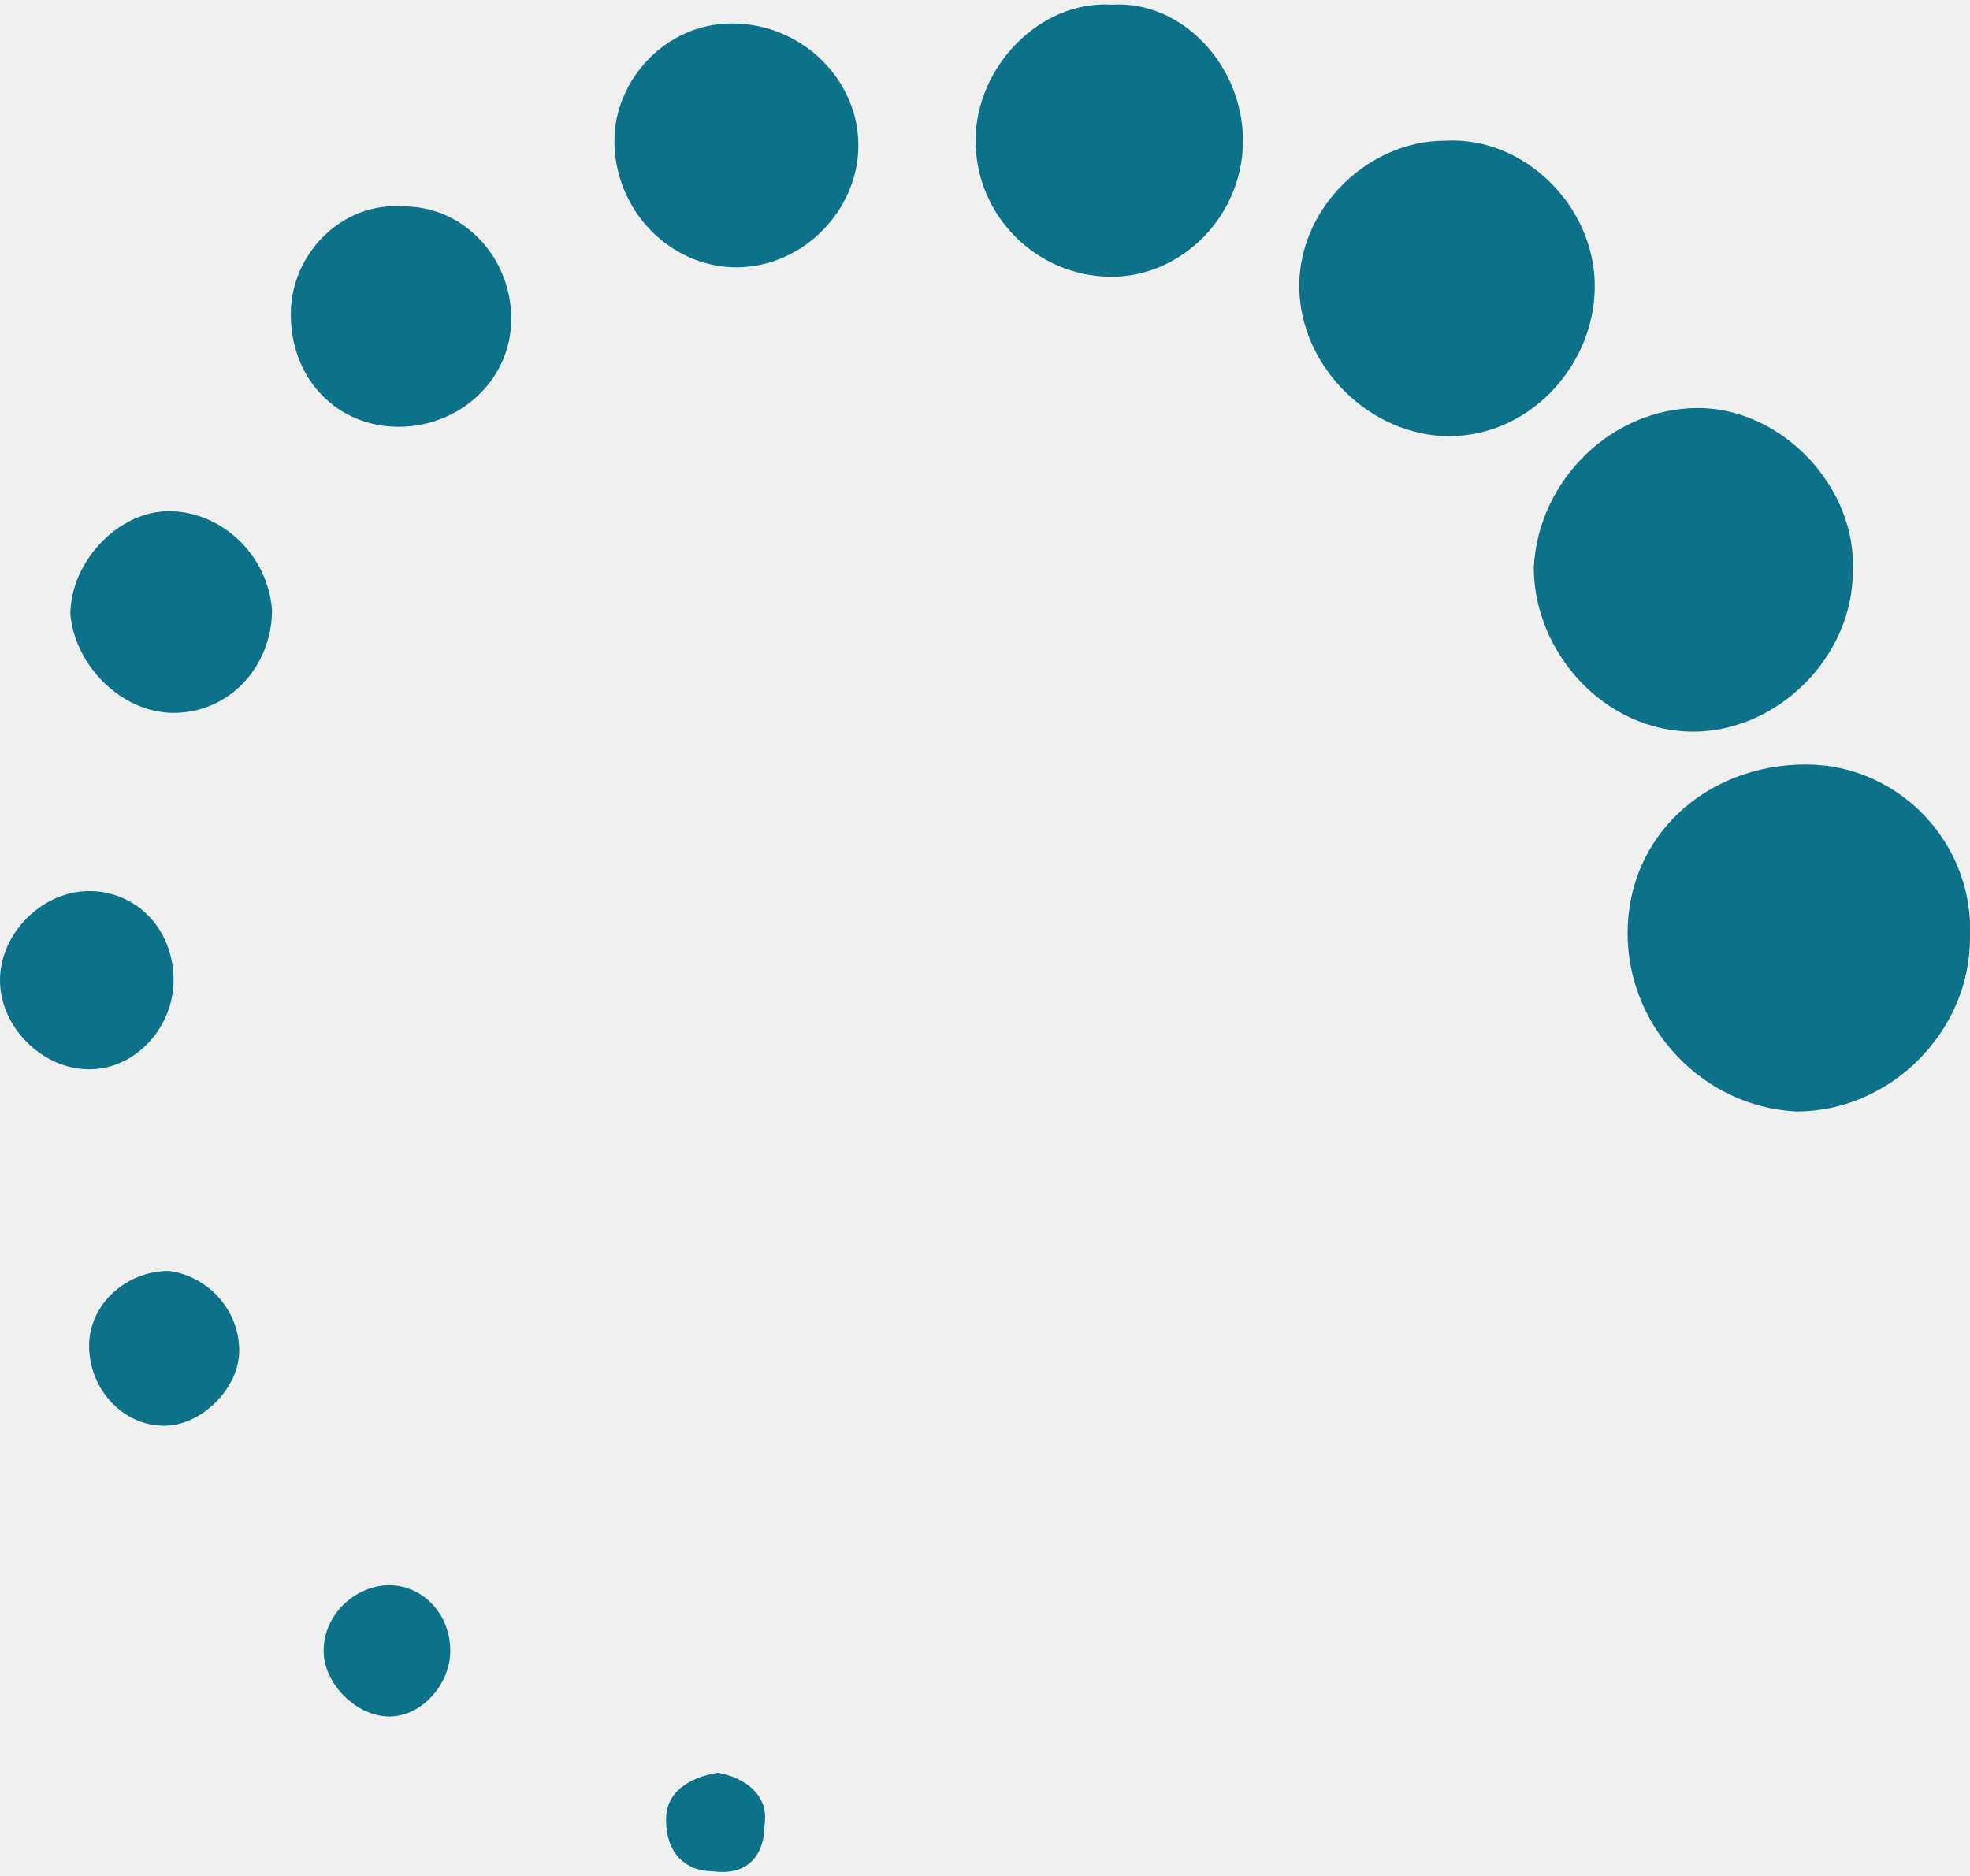
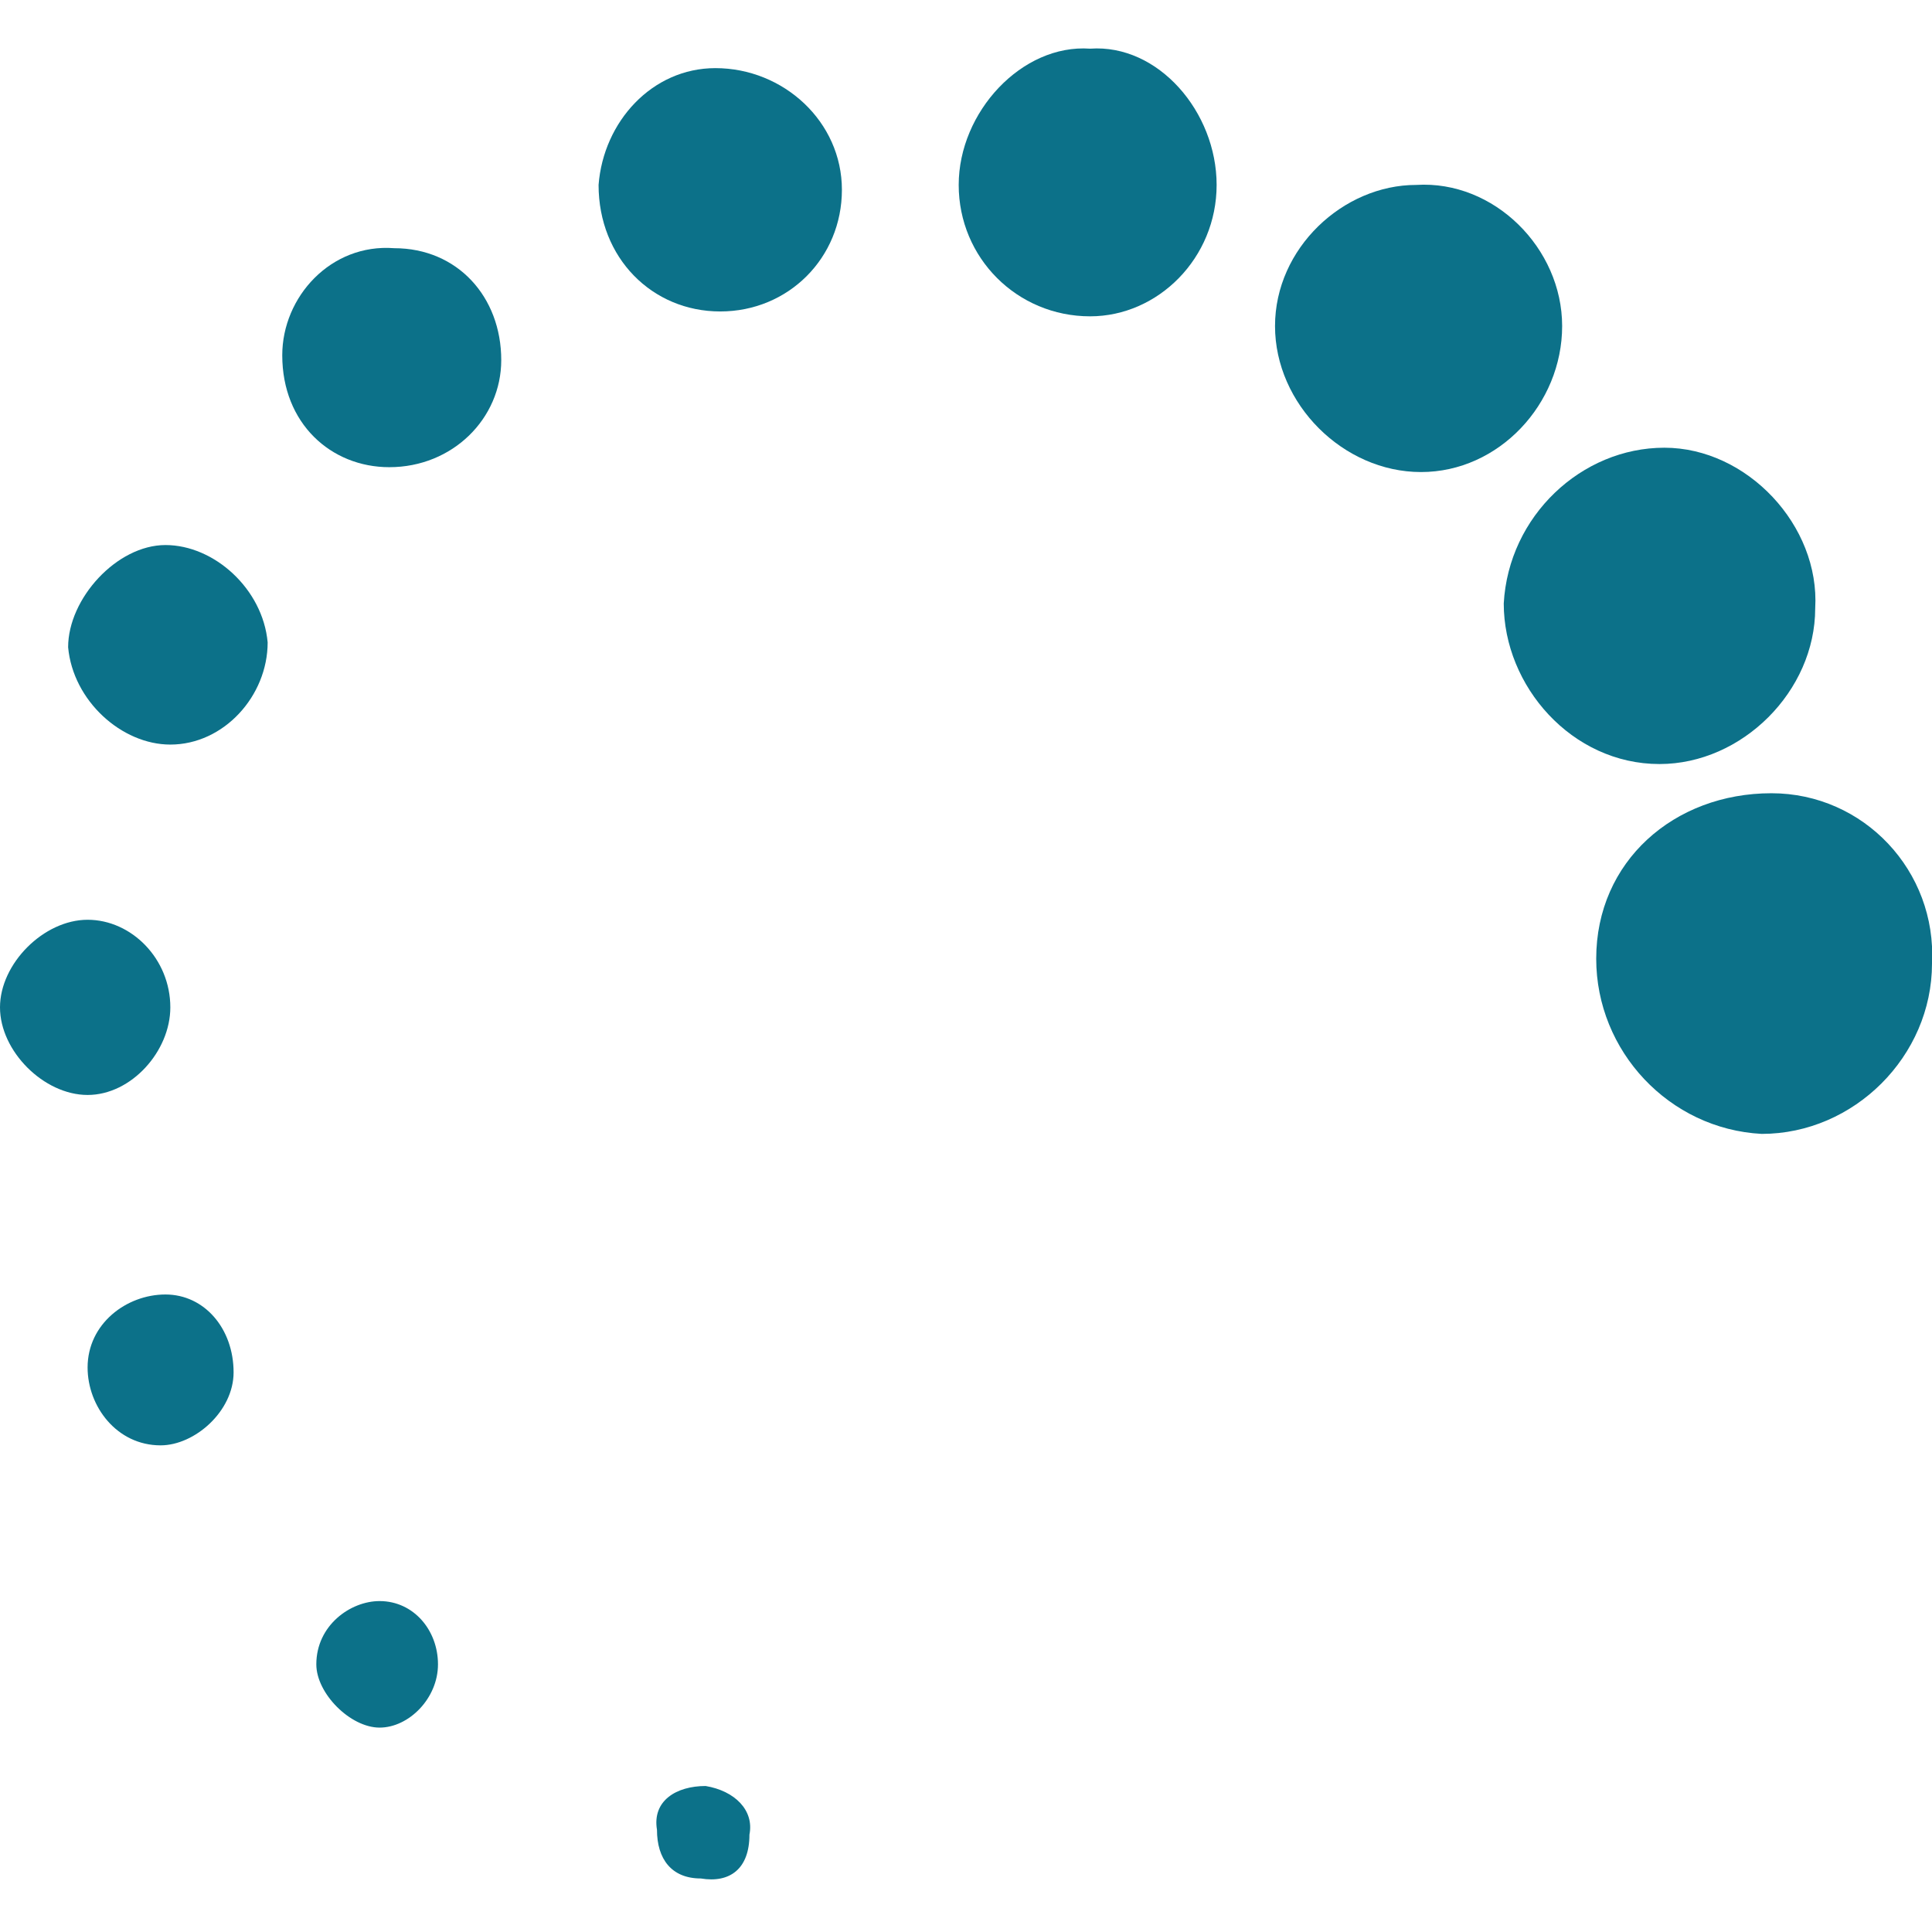
- <svg xmlns="http://www.w3.org/2000/svg" version="1.1" id="Calque_1" x="0px" y="0px" viewBox="0 0 42 40" style="enable-background:new 0 0 42 40;" xml:space="preserve">
+ <svg xmlns="http://www.w3.org/2000/svg" version="1.1" id="Calque_1" x="0px" y="0px" viewBox="0 0 39.7 39.7" style="enable-background:new 0 0 39.7 39.7;" xml:space="preserve">
  <style type="text/css">
- 	.st0{fill:#0C7189;}
+ 	.st0{fill:#FFFFFF;}
+ 	.st1{fill:#0C7189;}
</style>
+   <rect class="st0" width="39.7" height="39.7" />
  <g>
-     <path class="st0" d="M34.7,19.9c0-2.1,1.7-3.6,3.8-3.6c2,0,3.6,1.7,3.5,3.7c0,2-1.7,3.7-3.7,3.7C36.3,23.6,34.7,21.9,34.7,19.9z" />
-     <path class="st0" d="M36.2,8.7c1.8,0,3.4,1.7,3.3,3.5c0,1.8-1.6,3.4-3.4,3.4c-1.9,0-3.4-1.7-3.4-3.5C32.8,10.2,34.4,8.7,36.2,8.7z" />
-     <path class="st0" d="M34,6.1c0,1.7-1.4,3.2-3.1,3.2c-1.7,0-3.2-1.5-3.2-3.2c0-1.7,1.5-3.1,3.1-3.1C32.5,2.9,34,4.4,34,6.1z" />
-     <path class="st0" d="M26.5,3c0,1.6-1.3,2.9-2.8,2.9c-1.6,0-2.9-1.3-2.9-2.9c0-1.6,1.4-3,2.9-2.9C25.2,0,26.5,1.4,26.5,3z" />
-     <path class="st0" d="M15.6,0.5c1.5,0,2.7,1.2,2.7,2.6c0,1.4-1.2,2.6-2.6,2.6c-1.4,0-2.6-1.2-2.6-2.7C13.1,1.7,14.2,0.5,15.6,0.5z" />
-     <path class="st0" d="M10.9,6.8c0,1.3-1.1,2.3-2.4,2.3c-1.3,0-2.3-1-2.3-2.4c0-1.3,1.1-2.4,2.4-2.3C9.9,4.4,10.9,5.5,10.9,6.8z" />
-     <path class="st0" d="M3.6,10.9c1.1,0,2.1,0.9,2.2,2.1c0,1.2-0.9,2.2-2.1,2.2c-1.1,0-2.1-1-2.2-2.1C1.5,12,2.5,10.9,3.6,10.9z" />
-     <path class="st0" d="M1.9,22.8c-1,0-1.9-0.9-1.9-1.9c0-1,0.9-1.9,1.9-1.9c1,0,1.8,0.8,1.8,1.9C3.7,21.9,2.9,22.8,1.9,22.8z" />
-     <path class="st0" d="M5.1,28.8c0,0.8-0.8,1.6-1.6,1.6c-0.9,0-1.6-0.8-1.6-1.7c0-0.9,0.8-1.6,1.7-1.6C4.4,27.2,5.1,27.9,5.1,28.8z" />
-     <path class="st0" d="M8.3,33.8c0.7,0,1.3,0.6,1.3,1.4c0,0.7-0.6,1.4-1.3,1.4c-0.7,0-1.4-0.7-1.4-1.4C6.9,34.4,7.6,33.8,8.3,33.8z" />
-     <path class="st0" d="M15.3,37.8c0.6,0.1,1.1,0.5,1,1.1c0,0.7-0.4,1.1-1.1,1c-0.6,0-1-0.4-1-1.1C14.2,38.2,14.7,37.9,15.3,37.8z" />
+     <path class="st1" d="M32.8,19.7c0-2,1.6-3.4,3.6-3.4c1.9,0,3.4,1.6,3.3,3.5c0,1.9-1.6,3.5-3.5,3.5C34.3,23.2,32.8,21.6,32.8,19.7z" />
+     <path class="st1" d="M34.2,9.2c1.7,0,3.2,1.6,3.1,3.3c0,1.7-1.5,3.2-3.2,3.2c-1.8,0-3.2-1.6-3.2-3.3C31,10.6,32.5,9.2,34.2,9.2z" />
+     <path class="st1" d="M32.1,6.7c0,1.6-1.3,3-2.9,3c-1.6,0-3-1.4-3-3s1.4-2.9,2.9-2.9C30.7,3.7,32.1,5.1,32.1,6.7z" />
+     <path class="st1" d="M25,3.8c0,1.5-1.2,2.7-2.6,2.7c-1.5,0-2.7-1.2-2.7-2.7S21,0.9,22.4,1C23.8,0.9,25,2.3,25,3.8z" />
+     <path class="st1" d="M14.7,1.4c1.4,0,2.6,1.1,2.6,2.5s-1.1,2.5-2.5,2.5s-2.5-1.1-2.5-2.6C12.4,2.5,13.4,1.4,14.7,1.4z" />
+     <path class="st1" d="M10.3,7.4c0,1.2-1,2.2-2.3,2.2c-1.2,0-2.2-0.9-2.2-2.3c0-1.2,1-2.3,2.3-2.2C9.4,5.1,10.3,6.1,10.3,7.4z" />
+     <path class="st1" d="M3.4,11.2c1,0,2,0.9,2.1,2c0,1.1-0.9,2.1-2,2.1c-1,0-2-0.9-2.1-2C1.4,12.3,2.4,11.2,3.4,11.2z" />
+     <path class="st1" d="M1.8,22.5c-0.9,0-1.8-0.9-1.8-1.8s0.9-1.8,1.8-1.8s1.7,0.8,1.7,1.8C3.5,21.6,2.7,22.5,1.8,22.5z" />
+     <path class="st1" d="M4.8,28.2c0,0.8-0.8,1.5-1.5,1.5c-0.9,0-1.5-0.8-1.5-1.6c0-0.9,0.8-1.5,1.6-1.5C4.2,26.6,4.8,27.3,4.8,28.2z" />
+     <path class="st1" d="M7.8,32.9c0.7,0,1.2,0.6,1.2,1.3c0,0.7-0.6,1.3-1.2,1.3s-1.3-0.7-1.3-1.3C6.5,33.4,7.2,32.9,7.8,32.9z" />
+     <path class="st1" d="M14.5,36.7c0.6,0.1,1,0.5,0.9,1c0,0.7-0.4,1-1,0.9c-0.6,0-0.9-0.4-0.9-1C13.4,37,13.9,36.7,14.5,36.7z" />
  </g>
</svg>
